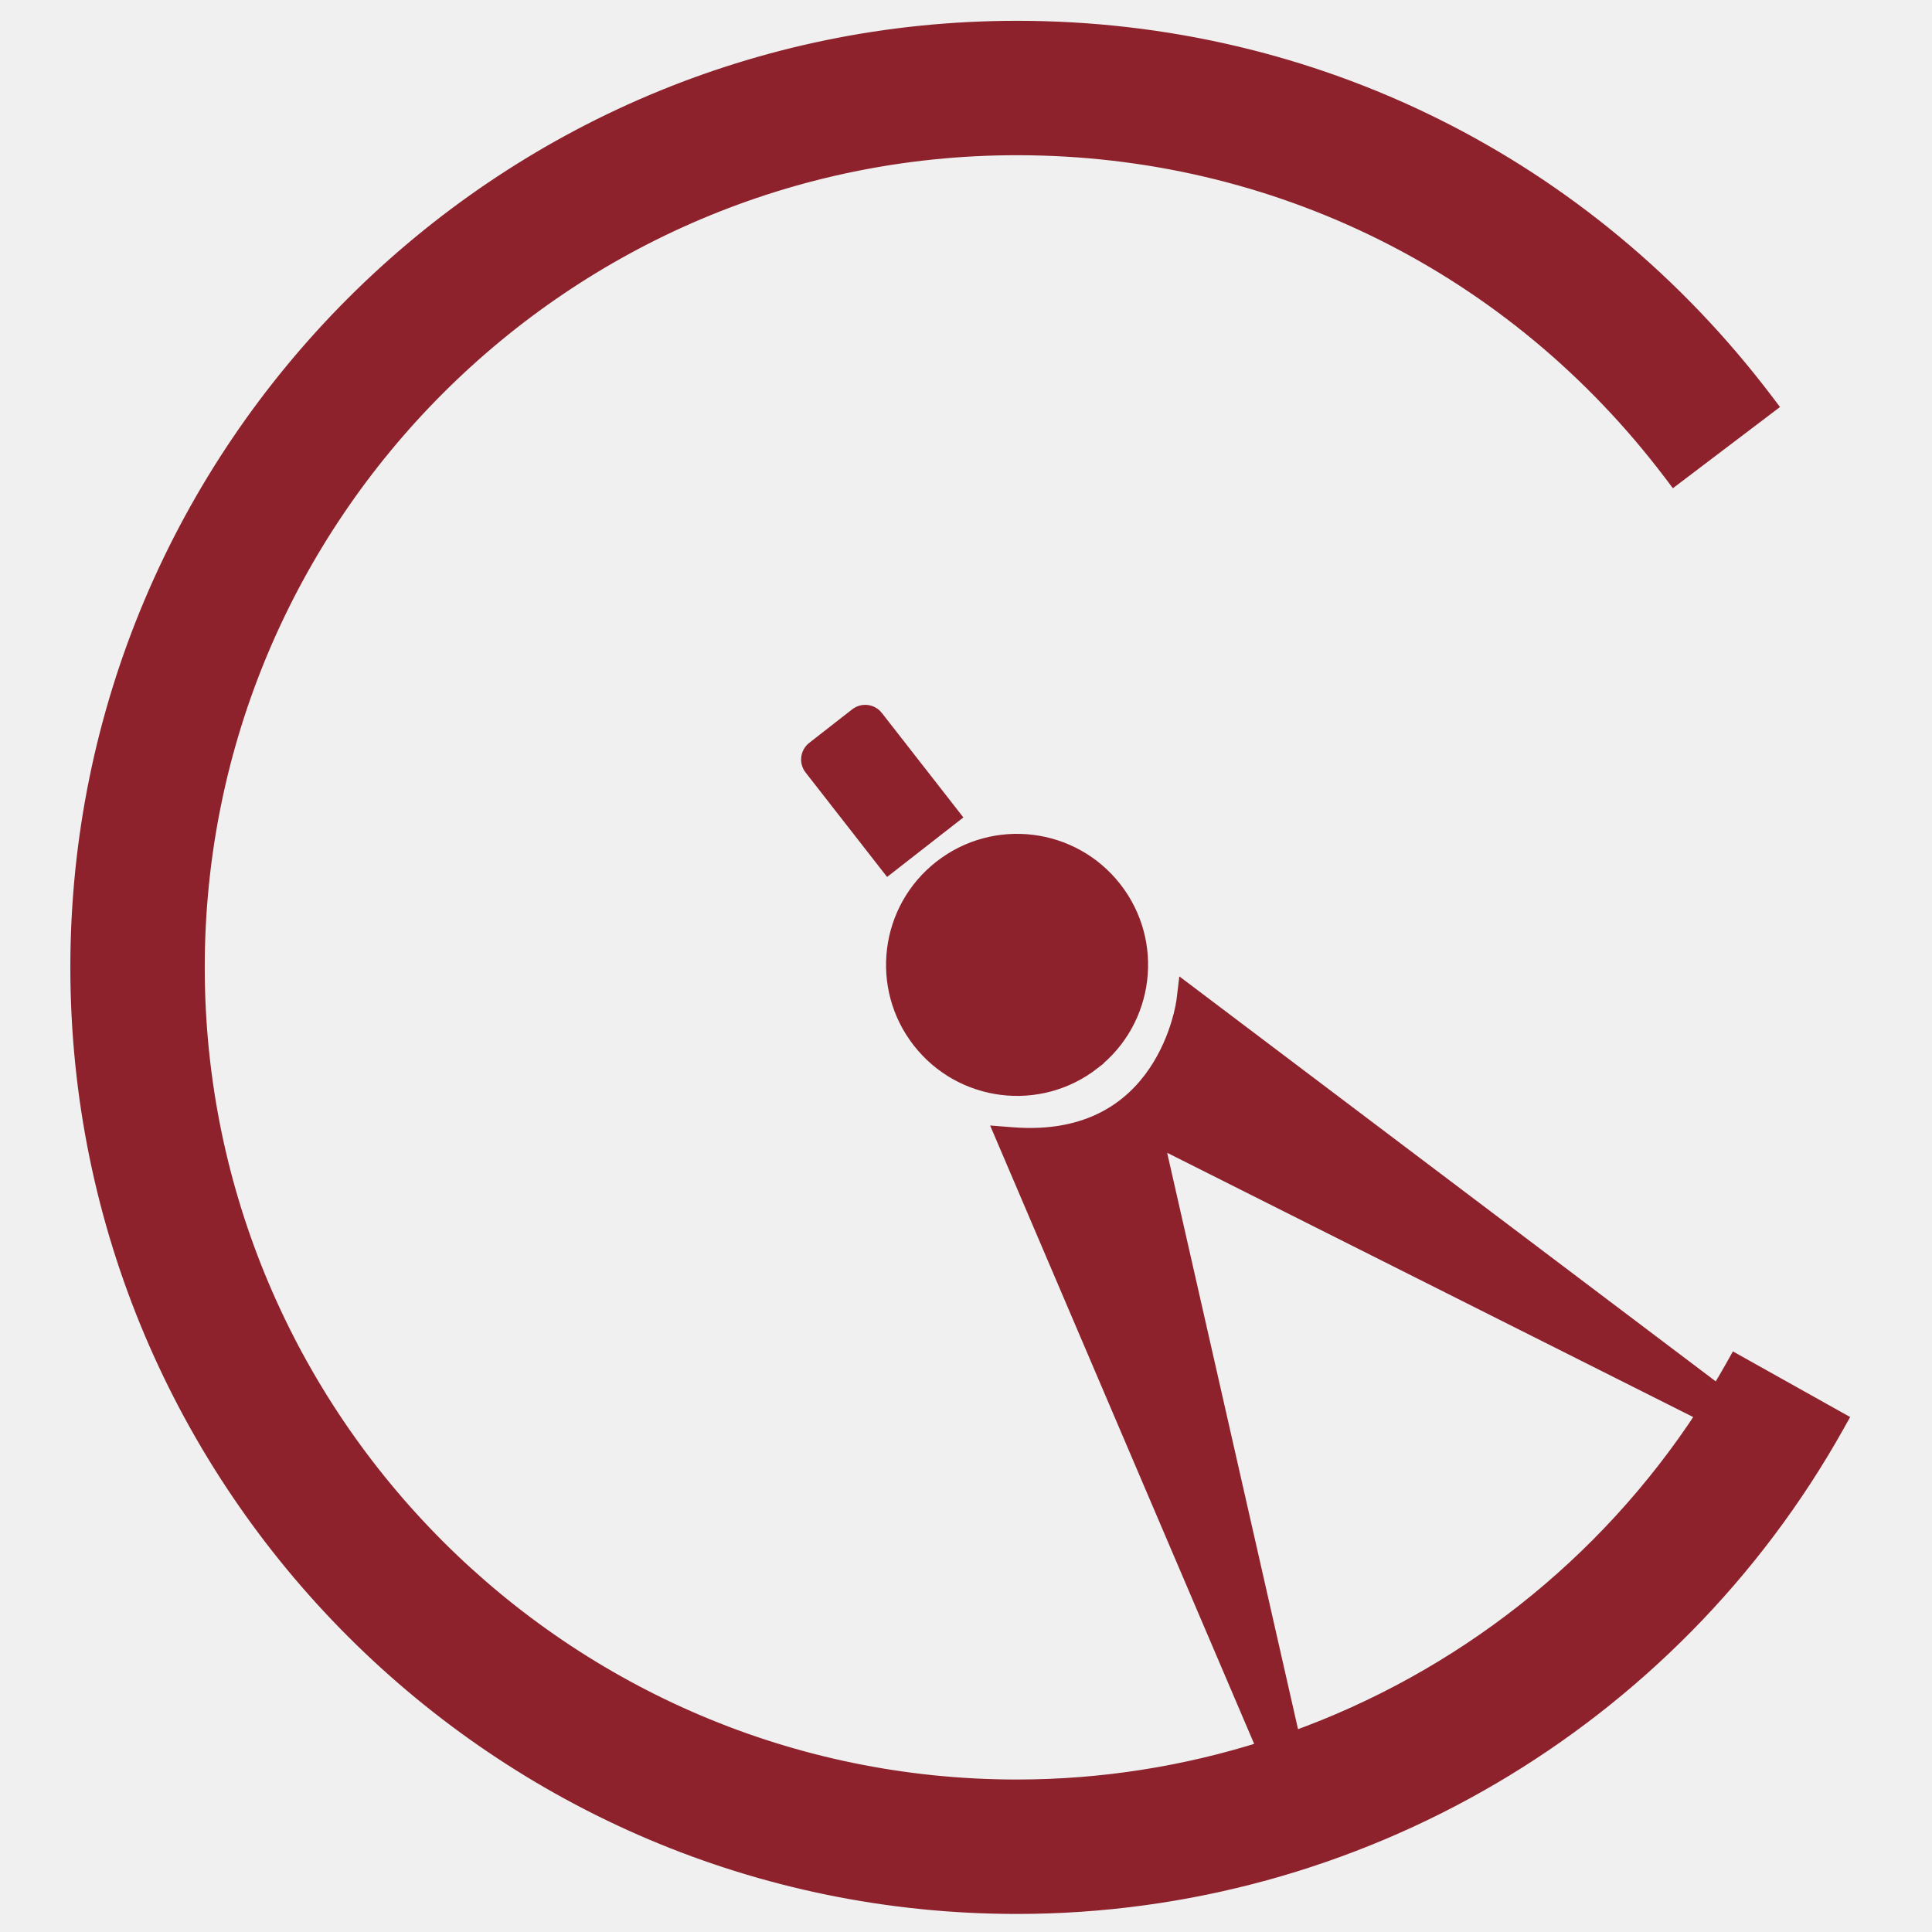
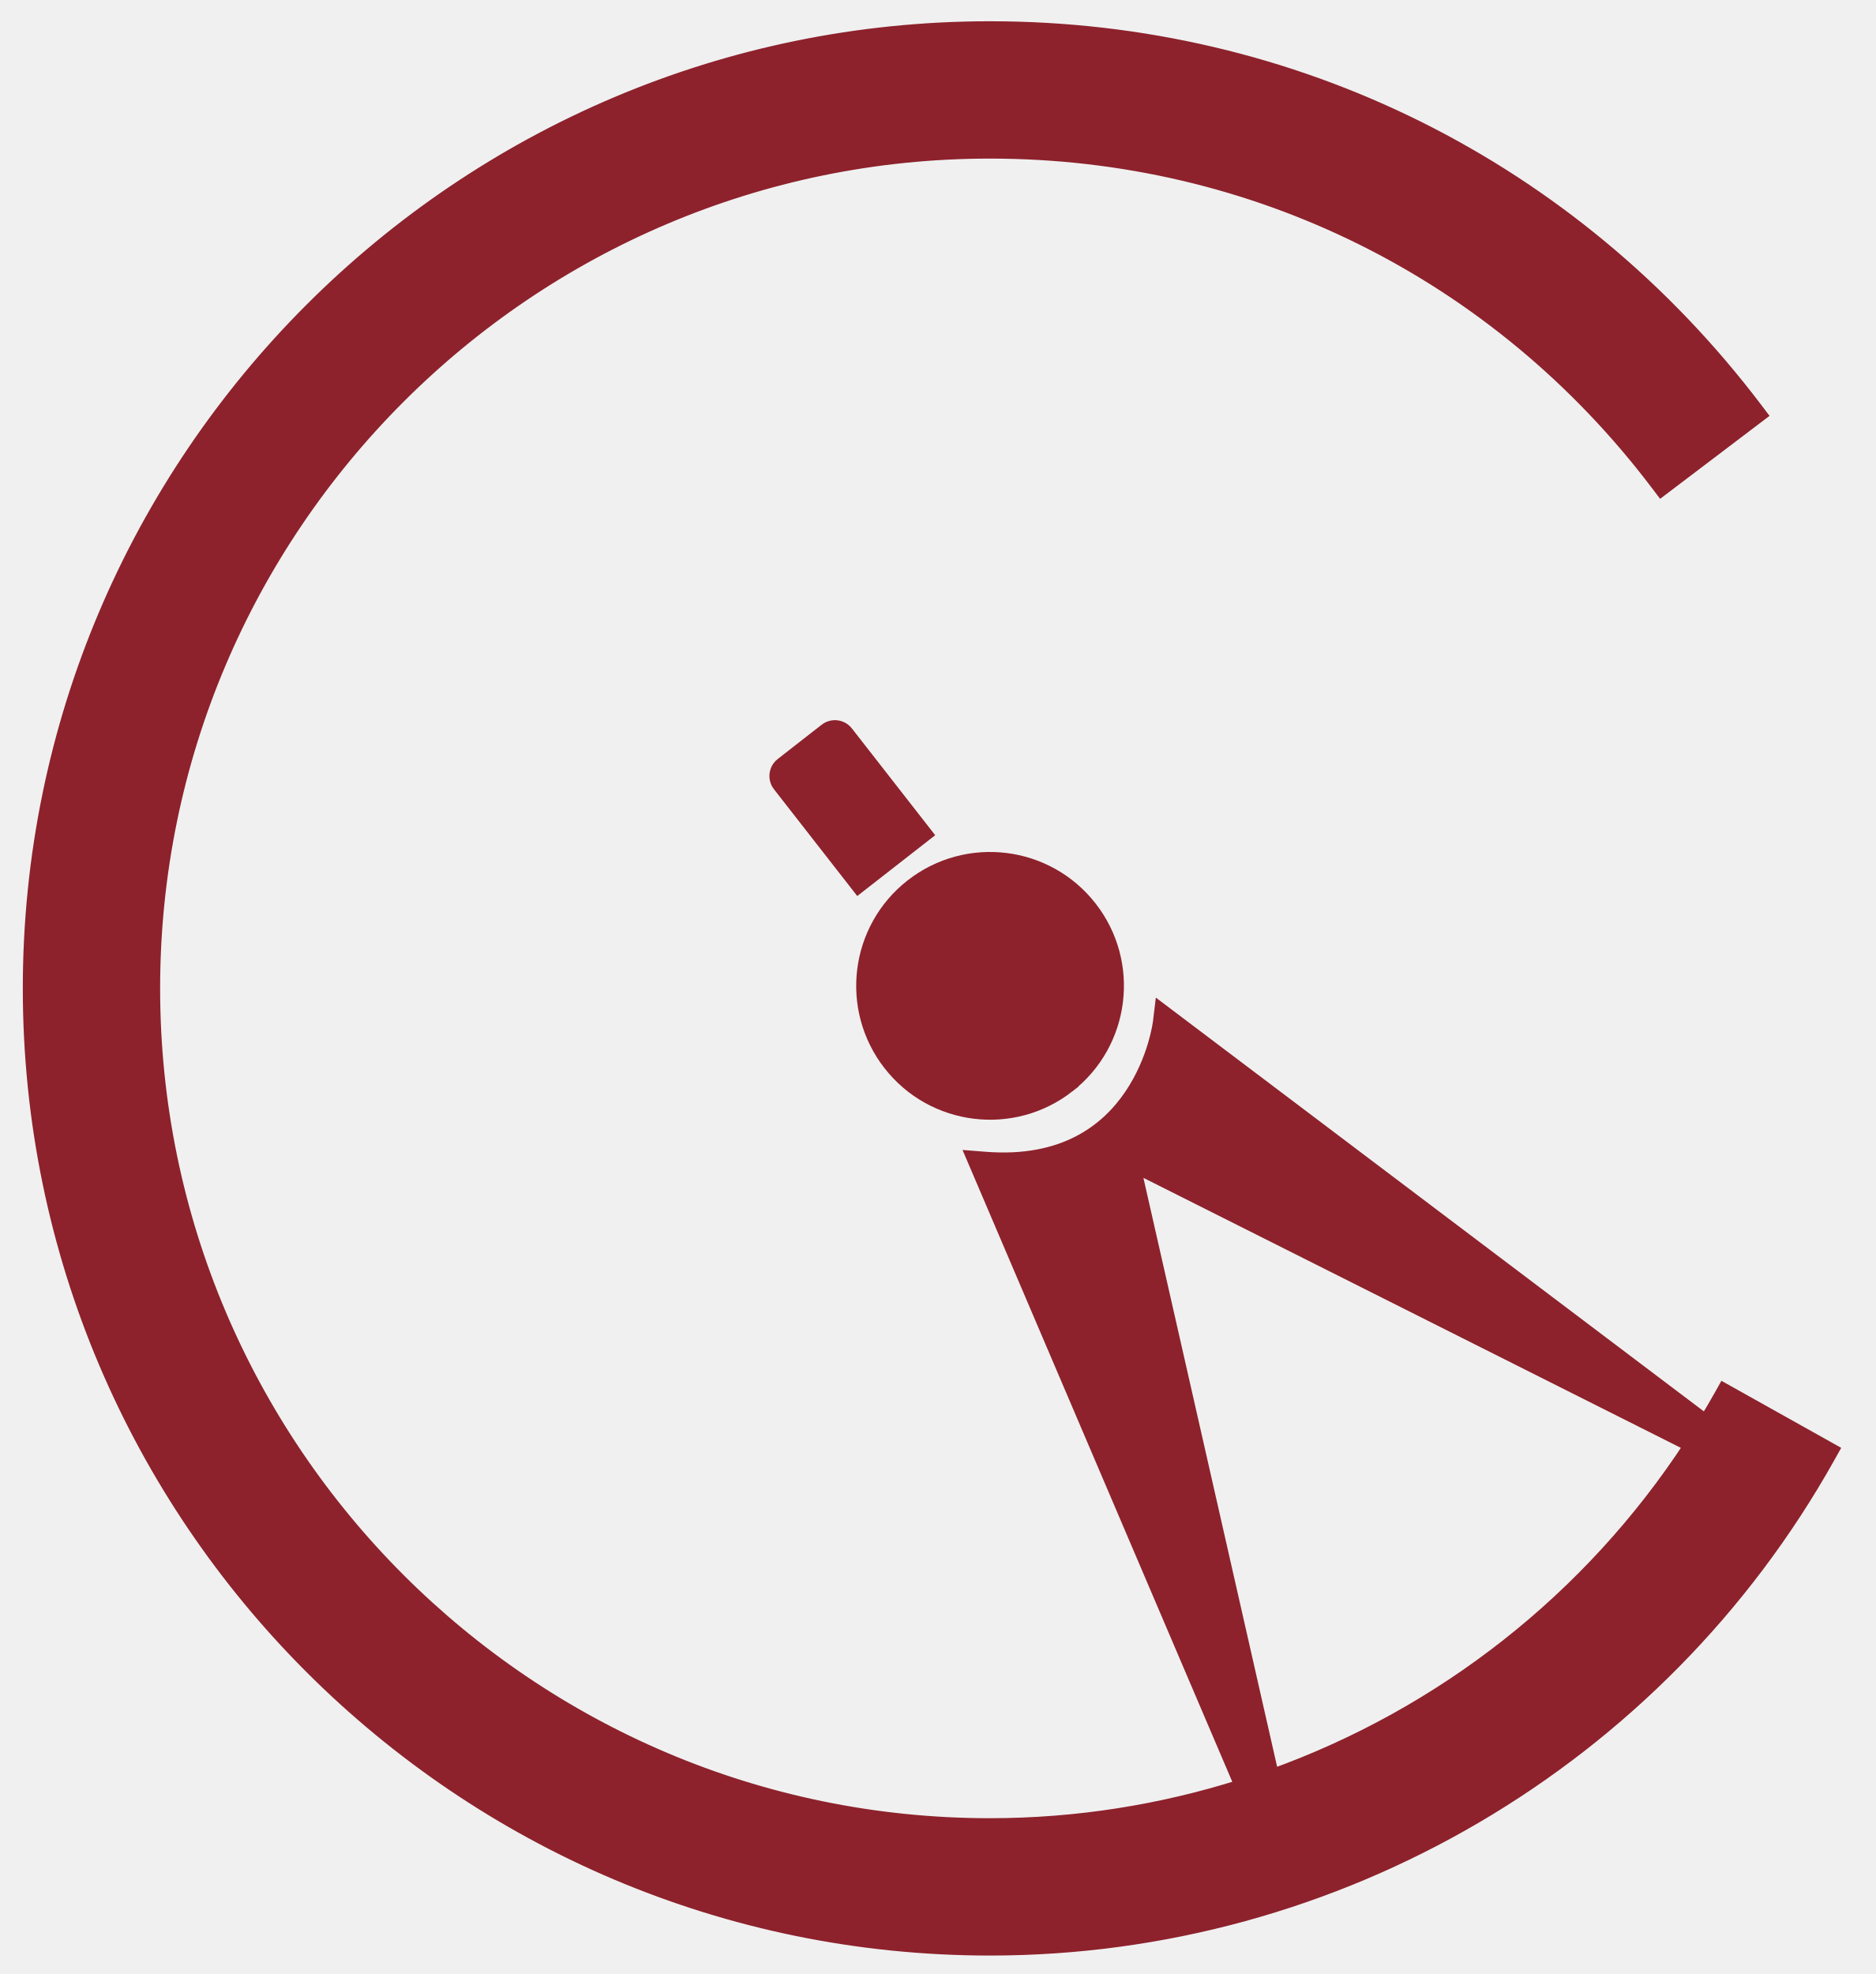
- <svg xmlns="http://www.w3.org/2000/svg" version="1.1" width="1000" height="1000">
-   <style>
-     #light-icon {
-       display: inline;
-     }
-     #dark-icon {
-       display: none;
-     }
- 
-     @media (prefers-color-scheme: dark) {
-       #light-icon {
-         display: none;
-       }
-       #dark-icon {
-         display: inline;
-       }
-     }
-   </style>
-   <g id="light-icon">
-     <svg version="1.1" width="1000" height="1000">
-       <g>
-         <g transform="matrix(1.420455,0,0,1.420455,24.85795,0)">
-           <svg version="1.1" width="669" height="704">
-             <svg fill="none" viewBox="0 0 669 704">
-               <path fill="#8D222C" stroke="#8D222C" stroke-width="5" d="M325.276 315.923c19.7-15.375 48.129-11.867 63.498 7.832 15.376 19.7 11.869 48.13-7.832 63.499l.001.001c-19.7 15.376-48.13 11.868-63.5-7.833-15.375-19.7-11.867-48.13 7.833-63.499Zm-30.689-55.489a5.195 5.195 0 0 1 7.284.905l-.001.001 26.624 34.121 1.537 1.972-1.97 1.537-19.908 15.539-1.971 1.538-1.538-1.971-26.631-34.131-.002-.002a5.196 5.196 0 0 1 .898-7.279l.005-.003 15.671-12.225.002-.002Z" />
-               <path fill="#8D222C" stroke="#8D222C" stroke-width="5" d="M353.059 10.081c108.11 0 207.648 49.493 273.042 135.756l1.51 1.992-1.992 1.51-31.058 23.551-1.992 1.51-1.511-1.992C534.044 97.186 447.295 54.057 353.059 54.057c-164.569 0-298.45 133.886-298.45 298.443s133.887 298.438 298.45 298.438c30.915-.001 61.151-4.84 89.827-13.917l-94.055-220.292-1.622-3.798 4.117.324c28.168 2.217 43.599-9.959 52.118-22.559 4.303-6.364 6.869-12.89 8.358-17.84a63.677 63.677 0 0 0 1.498-5.969 42.704 42.704 0 0 0 .357-2.068l.013-.097a.123.123 0 0 1 .003-.02l.521-4.311 3.467 2.617L608.402 507.02a277.65 277.65 0 0 0 5.284-8.997l1.222-2.182 2.182 1.221 34.004 19.03 2.181 1.22-1.221 2.182c-60.558 108.209-175.13 175.425-298.995 175.425-188.82 0-342.425-153.593-342.425-342.413 0-188.82 153.606-342.425 342.425-342.425ZM453.682 633.42c60.642-21.77 113.456-62.891 149.448-118.028L404.188 415.45l49.494 217.969Z" />
-             </svg>
-           </svg>
-         </g>
-       </g>
-     </svg>
-   </g>
-   <g id="dark-icon">
-     <svg version="1.1" width="1000" height="1000">
-       <g>
-         <g transform="matrix(1.610306,0,0,1.610306,11.27214,0)">
-           <svg version="1.1" width="607" height="621">
-             <svg fill="none" viewBox="0 0 607 621">
-               <path fill="#fff" stroke="#fff" stroke-width="5" d="M297.797 278.774c17.629-13.759 43.069-10.62 56.823 7.009 13.545 17.354 10.716 42.277-6.192 56.171l-.815.653c-17.354 13.545-42.278 10.715-56.171-6.193l-.654-.816c-13.759-17.629-10.62-43.07 7.009-56.824Zm-27.273-49.314a4.894 4.894 0 0 1 6.863.852l-.001.001 23.662 30.324 1.538 1.971-1.971 1.538-17.693 13.81-1.971 1.538-1.538-1.971-23.668-30.334-.001-.002a4.894 4.894 0 0 1 .846-6.858l.004-.004 13.928-10.864.002-.001Z" />
-               <path fill="#fff" stroke="#fff" stroke-width="5" d="M322.66 6.905c96.167 0 184.71 44.026 242.881 120.76l1.511 1.992-1.993 1.51-27.601 20.93-1.992 1.511-1.511-1.992C483.338 84.833 406.322 46.544 322.66 46.544c-146.103 0-264.962 118.864-264.962 264.956S176.562 576.451 322.66 576.451c27.34 0 54.084-4.263 79.456-12.262l-83.47-195.498-1.621-3.798 4.116.324c24.923 1.961 38.545-8.803 46.067-19.927 3.804-5.627 6.074-11.398 7.392-15.779a56.458 56.458 0 0 0 1.325-5.279c.125-.634.209-1.127.26-1.456.026-.164.043-.288.054-.366l.012-.084.002-.017v-.001l.521-4.309 3.467 2.617 169.271 127.803a245.066 245.066 0 0 0 4.532-7.725l1.22-2.182 2.182 1.221 30.221 16.912 2.182 1.221-1.221 2.182c-53.869 96.256-155.785 156.046-265.968 156.046-167.963 0-304.6-136.625-304.6-304.588 0-167.963 136.637-304.601 304.6-304.601Zm89.629 553.887c53.617-19.321 100.321-55.688 132.212-104.417l-176-88.416 43.788 192.833Z" />
-             </svg>
-           </svg>
-         </g>
-       </g>
-     </svg>
-   </g>
+ <svg xmlns="http://www.w3.org/2000/svg" fill="none" viewBox="0 0 669 704">
+   <path fill="#8D222C" stroke="#8D222C" stroke-width="5" d="M325.276 315.923c19.7-15.375 48.129-11.867 63.498 7.832 15.376 19.7 11.869 48.13-7.832 63.499l.001.001c-19.7 15.376-48.13 11.868-63.5-7.833-15.375-19.7-11.867-48.13 7.833-63.499Zm-30.689-55.489a5.195 5.195 0 0 1 7.284.905l-.001.001 26.624 34.121 1.537 1.972-1.97 1.537-19.908 15.539-1.971 1.538-1.538-1.971-26.631-34.131-.002-.002a5.196 5.196 0 0 1 .898-7.279l.005-.003 15.671-12.225.002-.002Z" />
+   <path fill="#8D222C" stroke="#8D222C" stroke-width="5" d="M353.059 10.081c108.11 0 207.648 49.493 273.042 135.756l1.51 1.992-1.992 1.51-31.058 23.551-1.992 1.51-1.511-1.992C534.044 97.186 447.295 54.057 353.059 54.057c-164.569 0-298.45 133.886-298.45 298.443s133.887 298.438 298.45 298.438c30.915-.001 61.151-4.84 89.827-13.917l-94.055-220.292-1.622-3.798 4.117.324c28.168 2.217 43.599-9.959 52.118-22.559 4.303-6.364 6.869-12.89 8.358-17.84a63.677 63.677 0 0 0 1.498-5.969 42.704 42.704 0 0 0 .357-2.068l.013-.097a.123.123 0 0 1 .003-.02l.521-4.311 3.467 2.617L608.402 507.02a277.65 277.65 0 0 0 5.284-8.997l1.222-2.182 2.182 1.221 34.004 19.03 2.181 1.22-1.221 2.182c-60.558 108.209-175.13 175.425-298.995 175.425-188.82 0-342.425-153.593-342.425-342.413 0-188.82 153.606-342.425 342.425-342.425ZM453.682 633.42c60.642-21.77 113.456-62.891 149.448-118.028L404.188 415.45l49.494 217.969Z" />
</svg>
